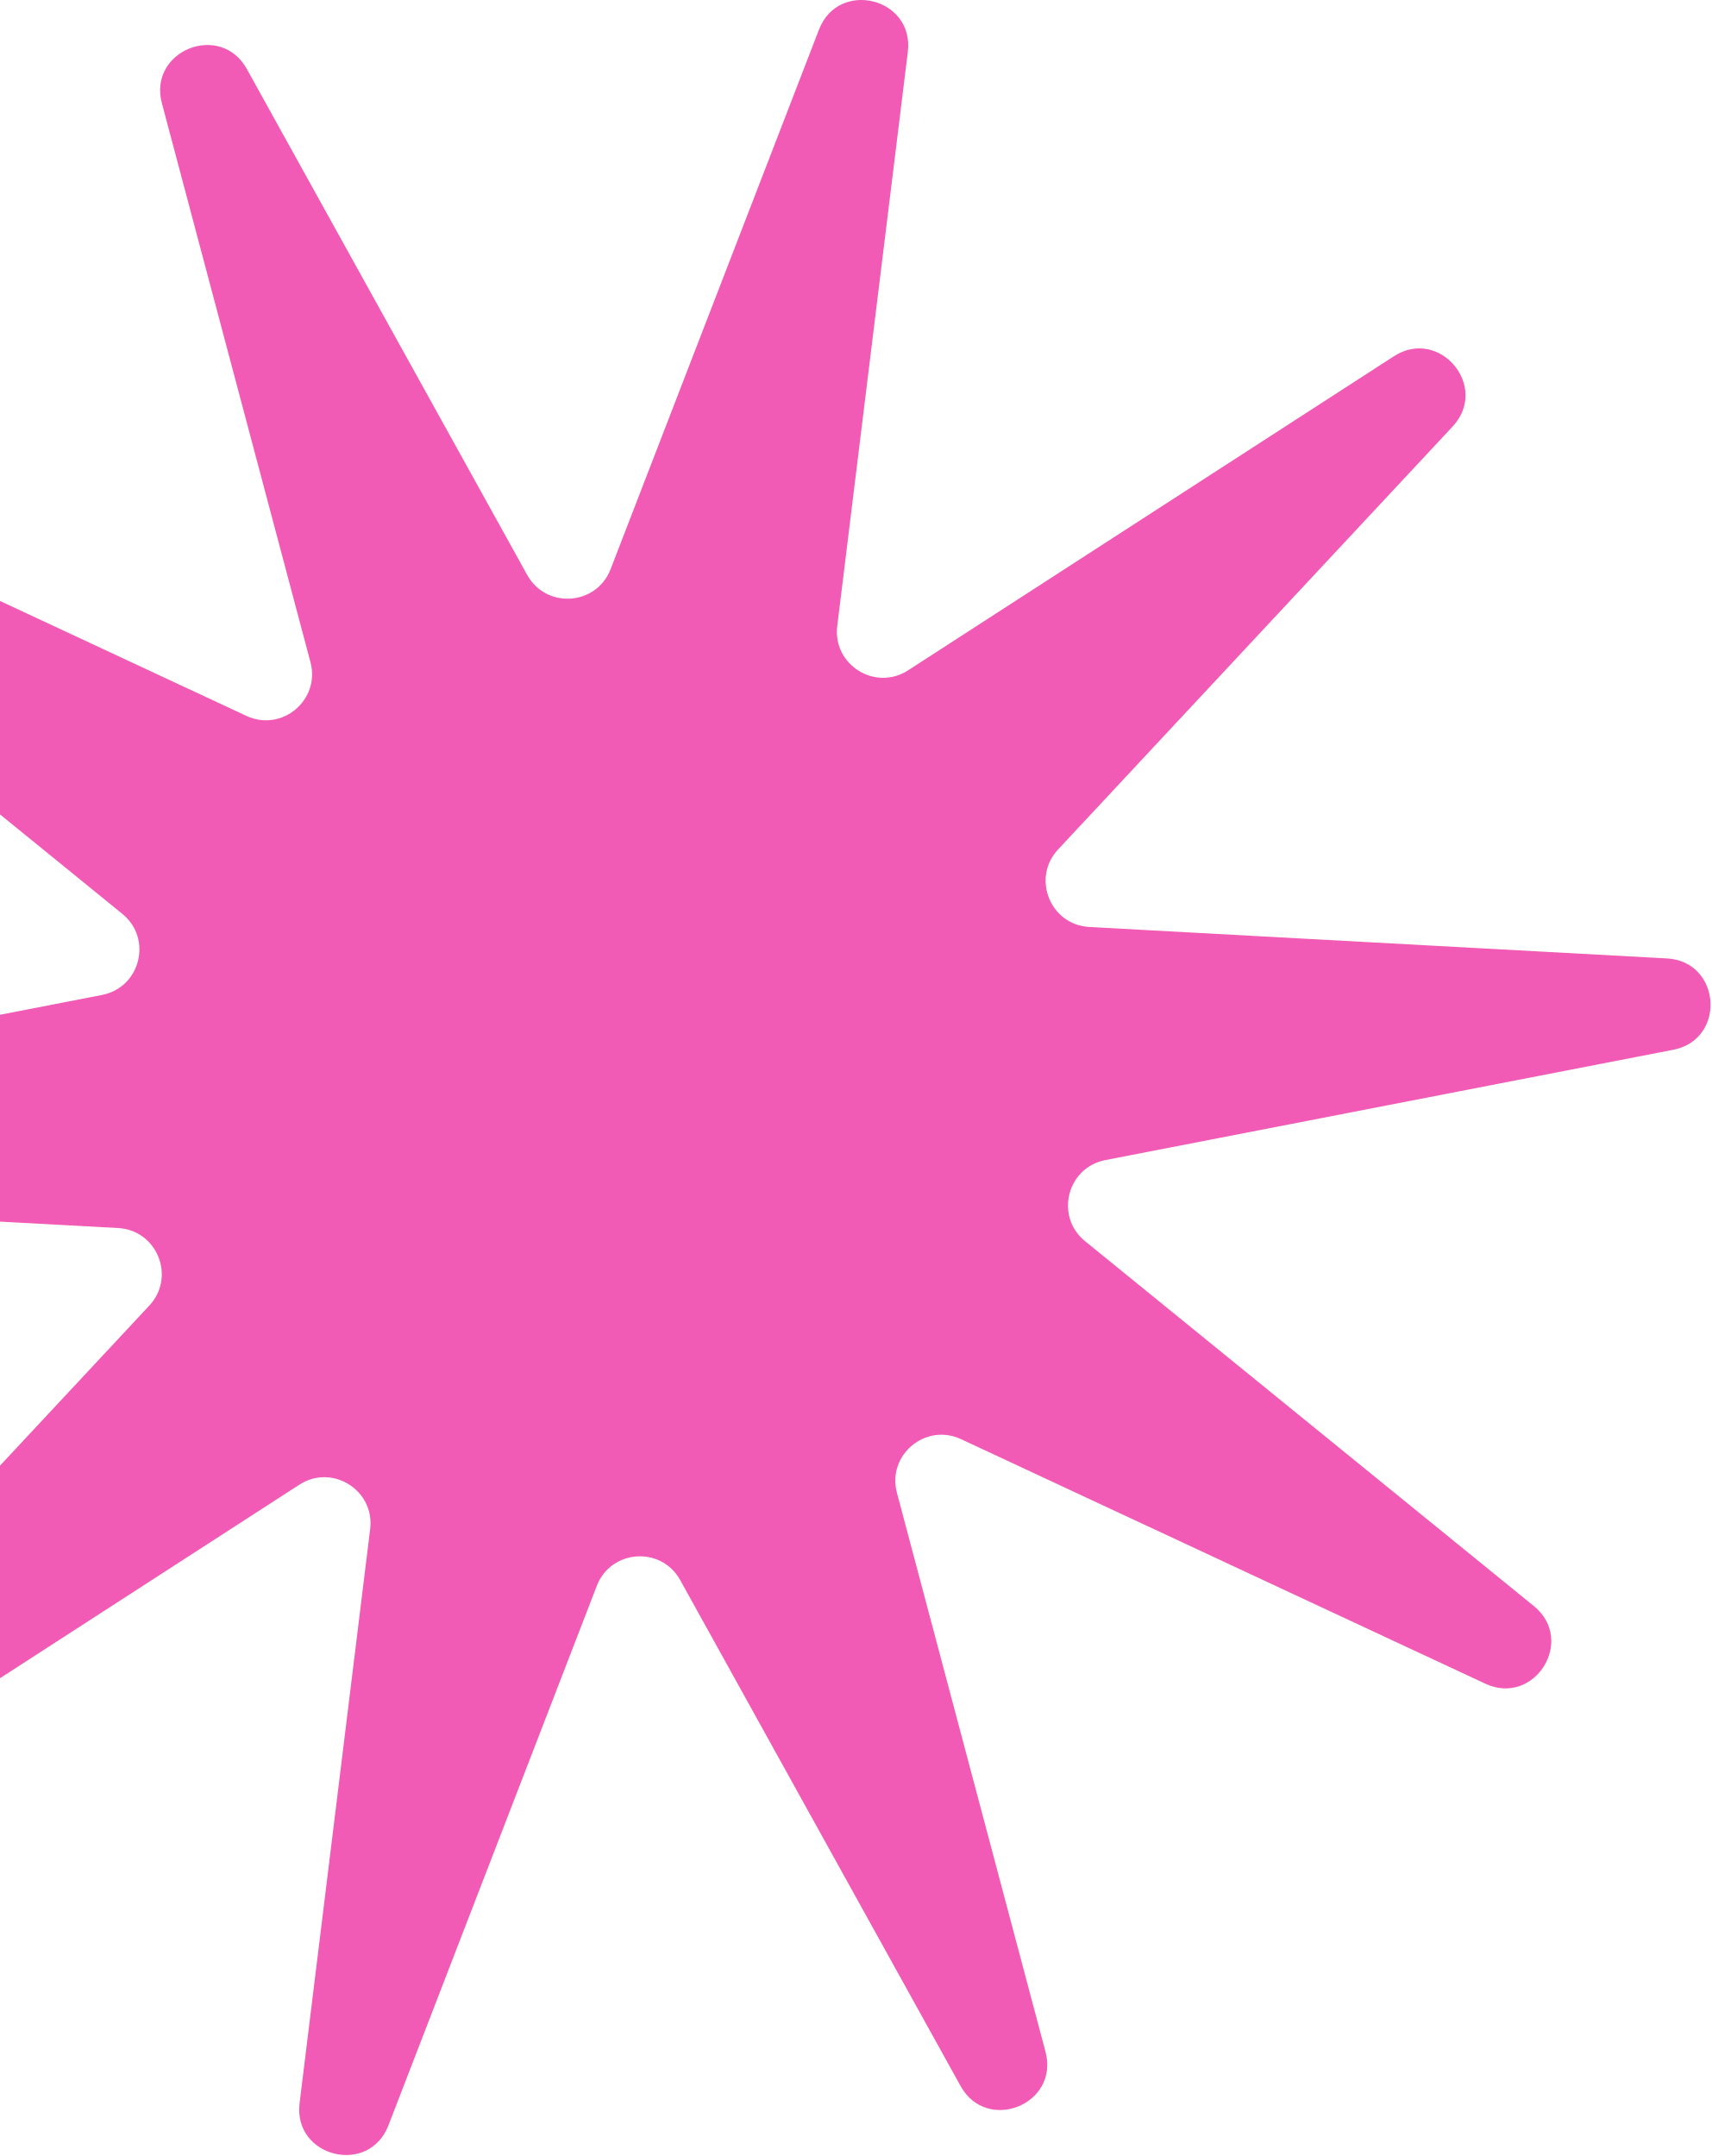
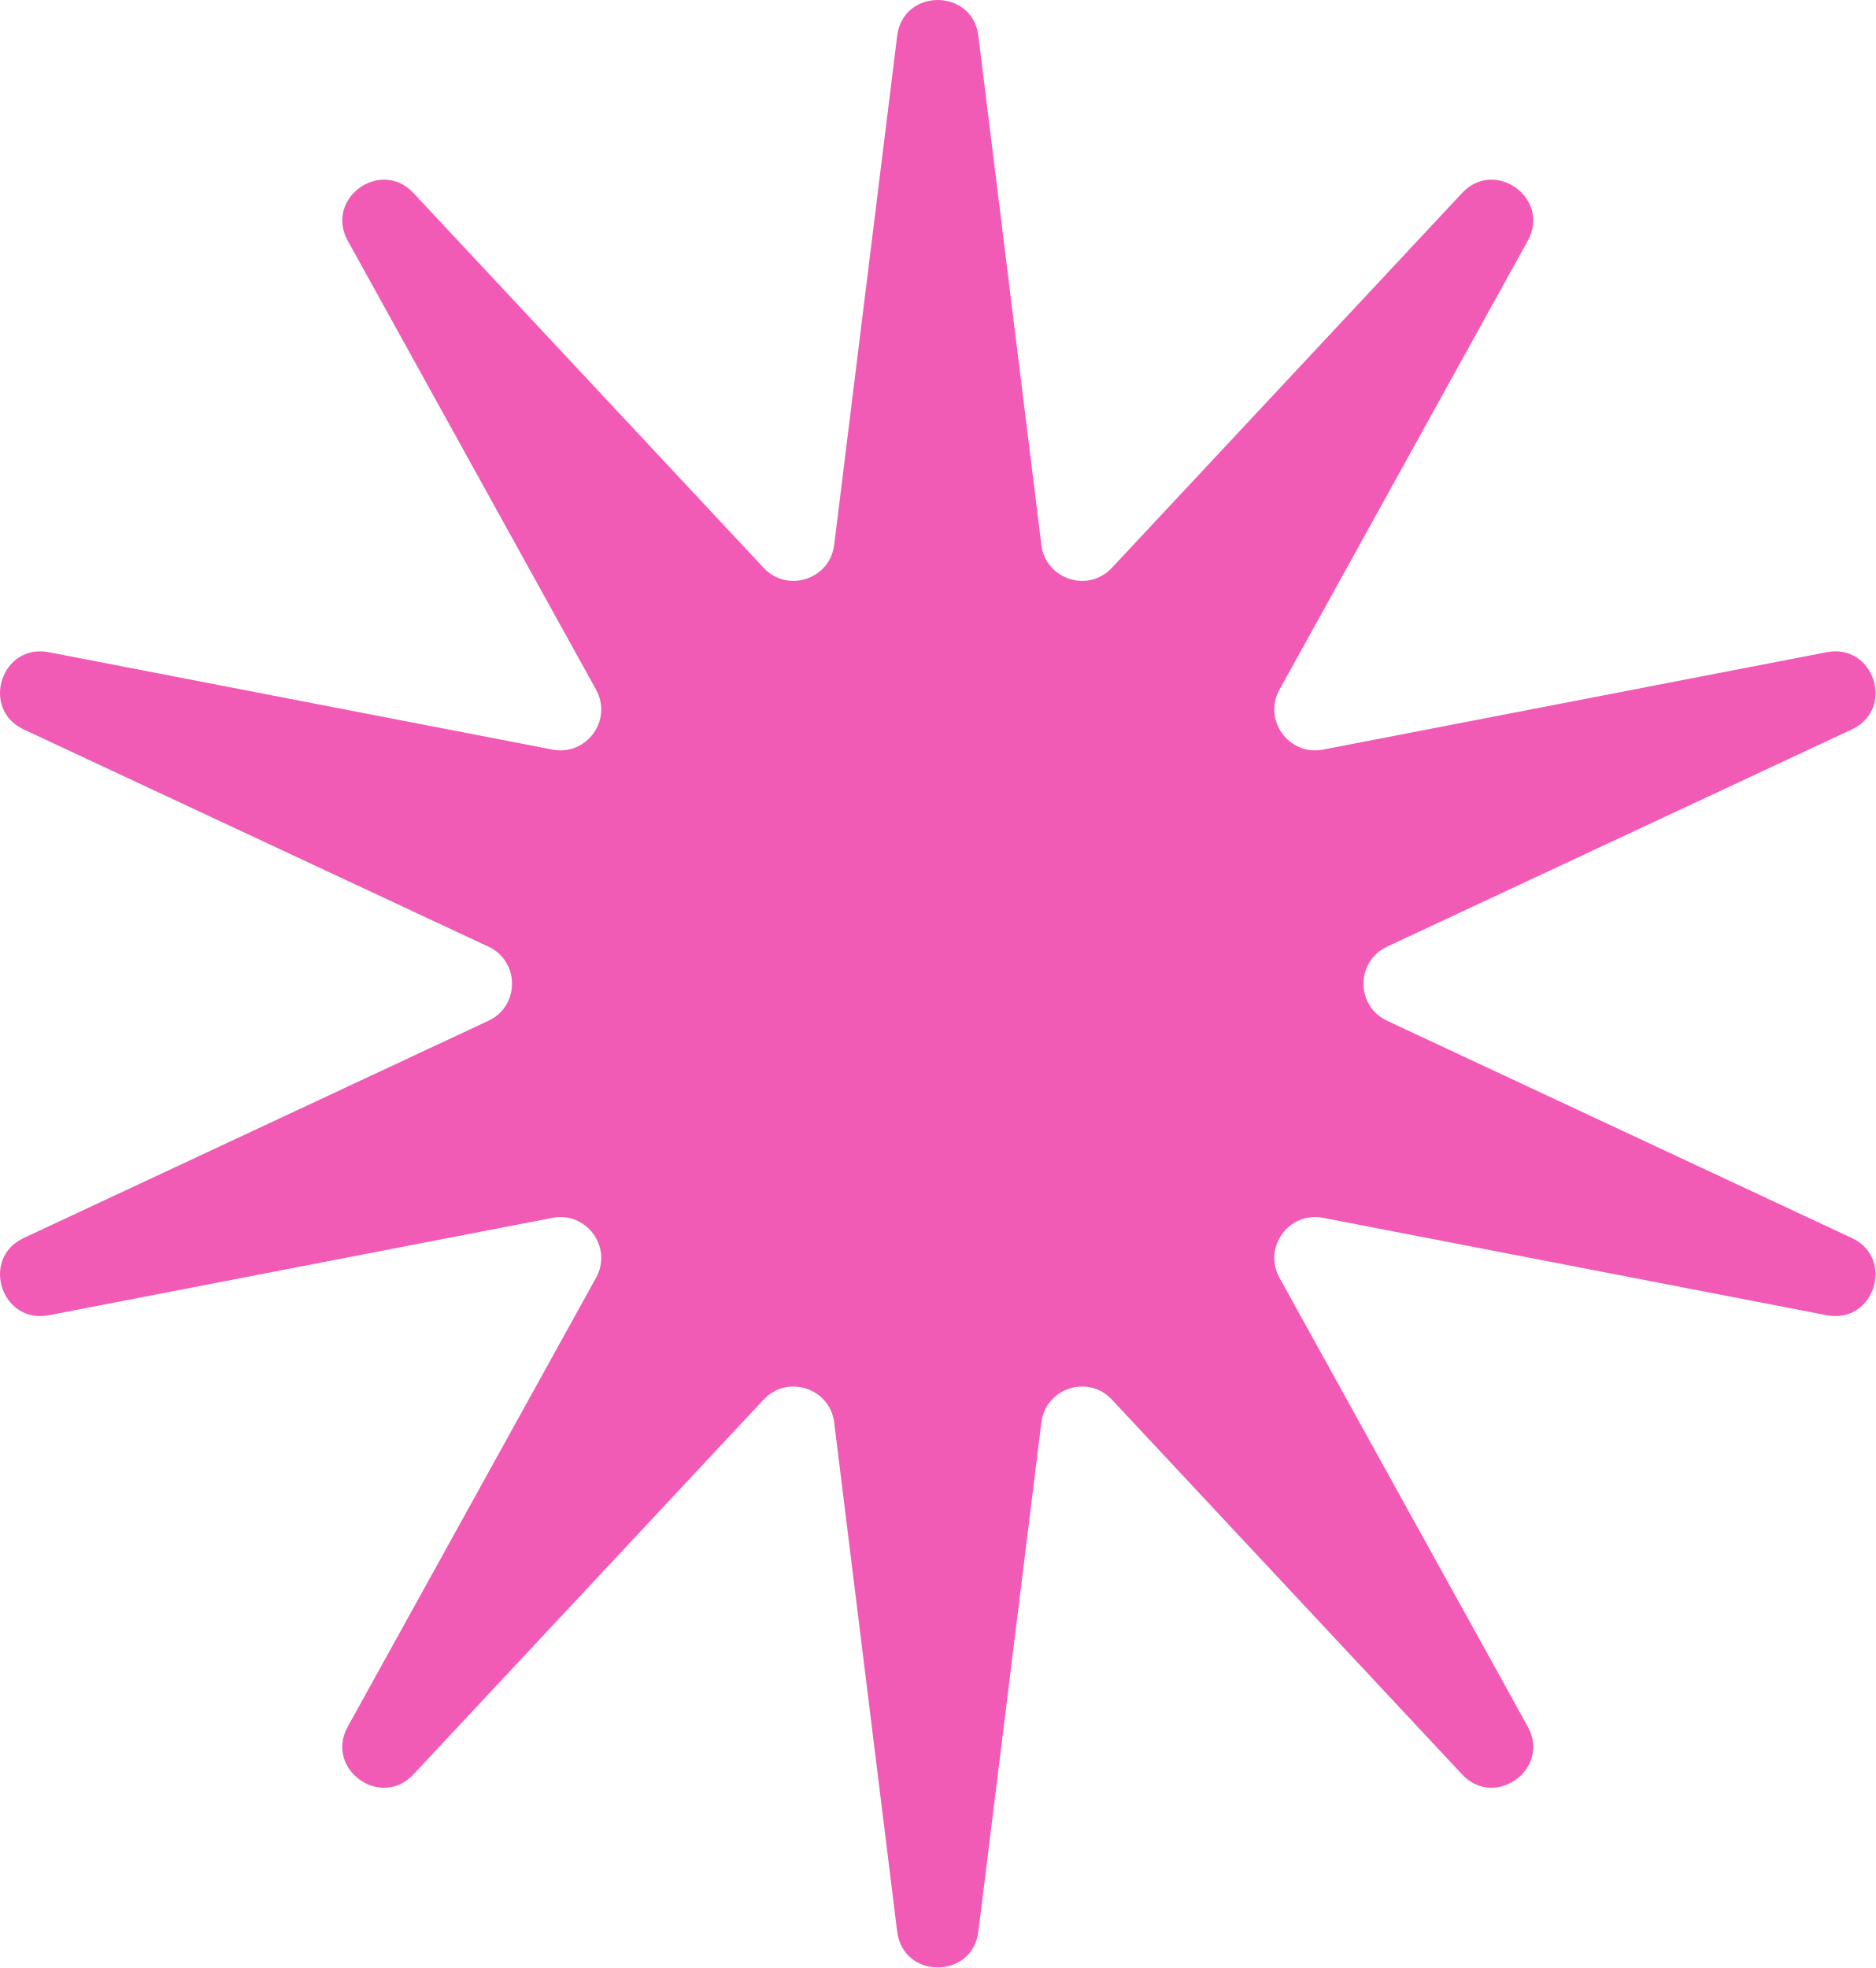
- <svg xmlns="http://www.w3.org/2000/svg" width="1246" height="1570" viewBox="0 0 1246 1570" fill="none">
-   <path d="M596.338 21.572C610.601 -15.361 665.85 -1.523 661.02 37.773L609.636 455.819C606.159 484.113 637.281 503.606 661.219 488.129L1014.92 259.445C1048.17 237.949 1084.73 281.619 1057.73 310.57L770.438 618.575C750.994 639.42 764.714 673.484 793.178 675.034L1213.75 697.926C1253.28 700.078 1257.19 756.899 1218.33 764.449L804.864 844.763C776.881 850.199 767.958 885.822 790.075 903.806L1116.87 1169.53C1147.59 1194.51 1117.35 1242.78 1081.47 1226.04L699.765 1047.99C673.931 1035.94 645.774 1059.51 653.096 1087.06L761.287 1494.12C771.457 1532.39 718.626 1553.67 699.436 1519.04L495.285 1150.63C481.468 1125.69 444.831 1128.21 434.562 1154.81L282.827 1547.72C268.564 1584.65 213.315 1570.81 218.145 1531.52L269.529 1113.47C273.006 1085.18 241.884 1065.68 217.946 1081.16L-135.759 1309.85C-169.006 1331.34 -205.57 1287.67 -178.565 1258.72L108.727 950.715C128.171 929.87 114.451 895.806 85.987 894.257L-334.584 871.364C-374.116 869.212 -378.028 812.391 -339.163 804.841L74.301 724.527C102.284 719.091 111.207 683.468 89.09 665.484L-237.703 399.759C-268.421 374.781 -238.187 326.512 -202.307 343.249L179.4 521.302C205.234 533.352 233.391 509.777 226.069 482.227L117.878 75.167C107.708 36.904 160.539 15.625 179.729 50.255L383.88 418.664C397.697 443.598 434.334 441.076 444.603 414.484L596.338 21.572Z" fill="#F15BB5" />
+ <svg xmlns="http://www.w3.org/2000/svg" width="1540" height="1616" viewBox="0 0 1540 1616" fill="none">
+   <path d="M736.657 29.469C741.519 -9.823 798.475 -9.823 803.337 29.469L855.062 447.473C858.563 475.763 893.489 487.112 912.95 466.282L1200.49 158.513C1227.52 129.583 1273.6 163.061 1254.44 197.706L1050.59 566.283C1036.79 591.228 1058.38 620.937 1086.37 615.525L1499.9 535.548C1538.77 528.031 1556.37 582.199 1520.5 598.965L1138.94 777.329C1113.11 789.401 1113.11 826.124 1138.94 838.196L1520.5 1016.56C1556.37 1033.33 1538.77 1087.49 1499.9 1079.98L1086.37 1000C1058.38 994.588 1036.79 1024.3 1050.59 1049.24L1254.44 1417.82C1273.6 1452.46 1227.52 1485.94 1200.49 1457.01L912.95 1149.24C893.489 1128.41 858.563 1139.76 855.062 1168.05L803.337 1586.06C798.475 1625.35 741.519 1625.35 736.657 1586.06L684.931 1168.05C681.43 1139.76 646.504 1128.41 627.044 1149.24L339.5 1457.01C312.471 1485.94 266.393 1452.46 285.554 1417.82L489.404 1049.24C503.201 1024.3 481.615 994.588 453.628 1000L40.098 1079.98C1.227 1087.49 -16.373 1033.33 19.492 1016.56L401.054 838.196C426.878 826.124 426.878 789.401 401.054 777.329L19.492 598.965C-16.373 582.199 1.227 528.031 40.098 535.548L453.628 615.525C481.615 620.937 503.201 591.228 489.404 566.283L285.554 197.706C266.393 163.061 312.471 129.583 339.5 158.513L627.044 466.282C646.504 487.112 681.43 475.763 684.931 447.473L736.657 29.469Z" fill="#F15BB5" />
</svg>
